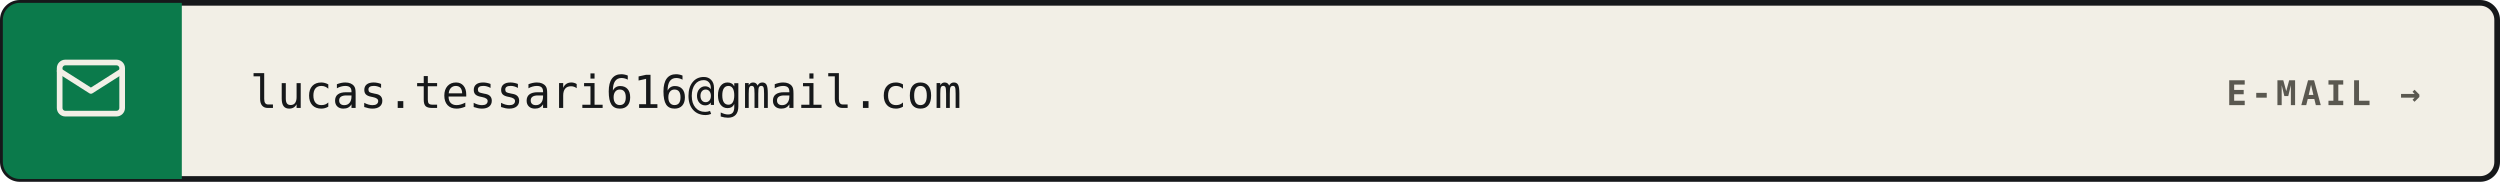
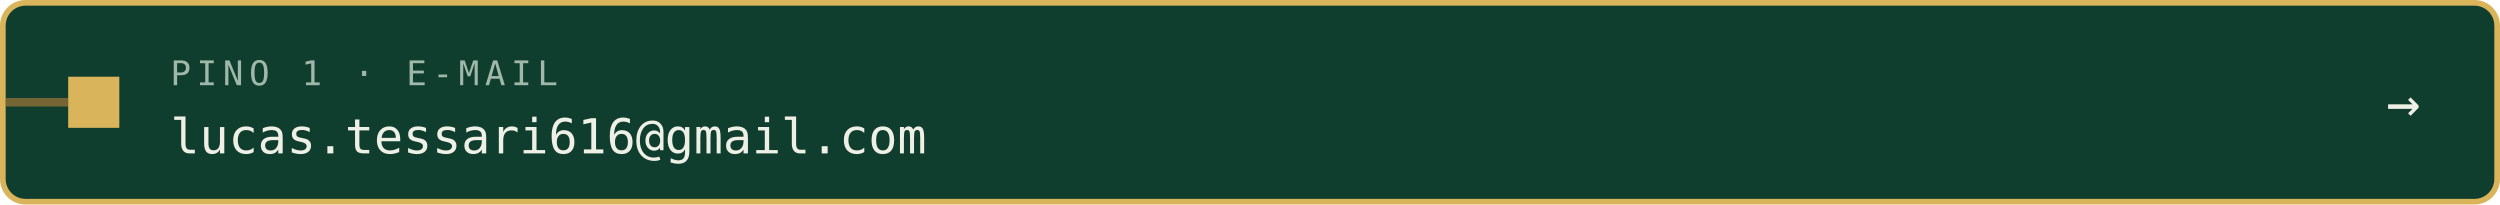
- <svg xmlns="http://www.w3.org/2000/svg" width="880" height="64" viewBox="0 0 880 64" role="img" aria-labelledby="t">
+ <svg xmlns="http://www.w3.org/2000/svg" width="880" height="72" viewBox="0 0 880 72" role="img" aria-labelledby="t">
  <style>
/*FONTS*/
- .m{font-family:'LTG Mono',ui-monospace,SFMono-Regular,Menlo,Consolas,monospace}
- .b{font-weight:600}
- .ink{fill:#16181A}.mut{fill:#5A5850}.acc{fill:#0B7A4B}
+ .m{font-family:'PCB Mono',ui-monospace,SFMono-Regular,Menlo,Consolas,monospace}
+ .silk{fill:#EEF0E6}.mut{fill:#9FB8A9}.gold{fill:#D9B45A}
</style>
-   <rect x="1" y="1" width="878" height="62" rx="6" fill="#F2EFE6" stroke="#16181A" stroke-width="2" />
-   <path class="acc" d="M7 1 H64 V63 H7 A6 6 0 0 1 1 57 V7 A6 6 0 0 1 7 1 Z" />
-   <g fill="none" stroke="#F2EFE6" stroke-width="2" stroke-linecap="round" stroke-linejoin="round" transform="translate(21 20)">
-     <rect x="0" y="2" width="22" height="18" rx="2" />
-     <path d="M0 5 L11 12 L22 5" />
-   </g>
-   <text class="m ink" x="88" y="38" font-size="16">lucas.tessari616@gmail.com</text>
-   <text class="m b mut" x="852" y="37" font-size="12" letter-spacing="1.5" text-anchor="end">E-MAIL  →</text>
+   <rect x="1" y="1" width="878" height="70" rx="8" fill="#0F3D2E" stroke="#D9B45A" stroke-width="2" />
+   <path d="M2 36 H24" fill="none" stroke="#B9803A" stroke-width="3" opacity=".6" />
+   <rect class="gold" x="24" y="27" width="18" height="18" />
+   <text class="m mut" x="60" y="30" font-size="12" letter-spacing="2">PINO 1 · E-MAIL</text>
+   <text class="m silk" x="60" y="54" font-size="17">lucas.tessari616@gmail.com</text>
+   <text class="m silk" x="852" y="43" font-size="20" text-anchor="end">→</text>
</svg>
